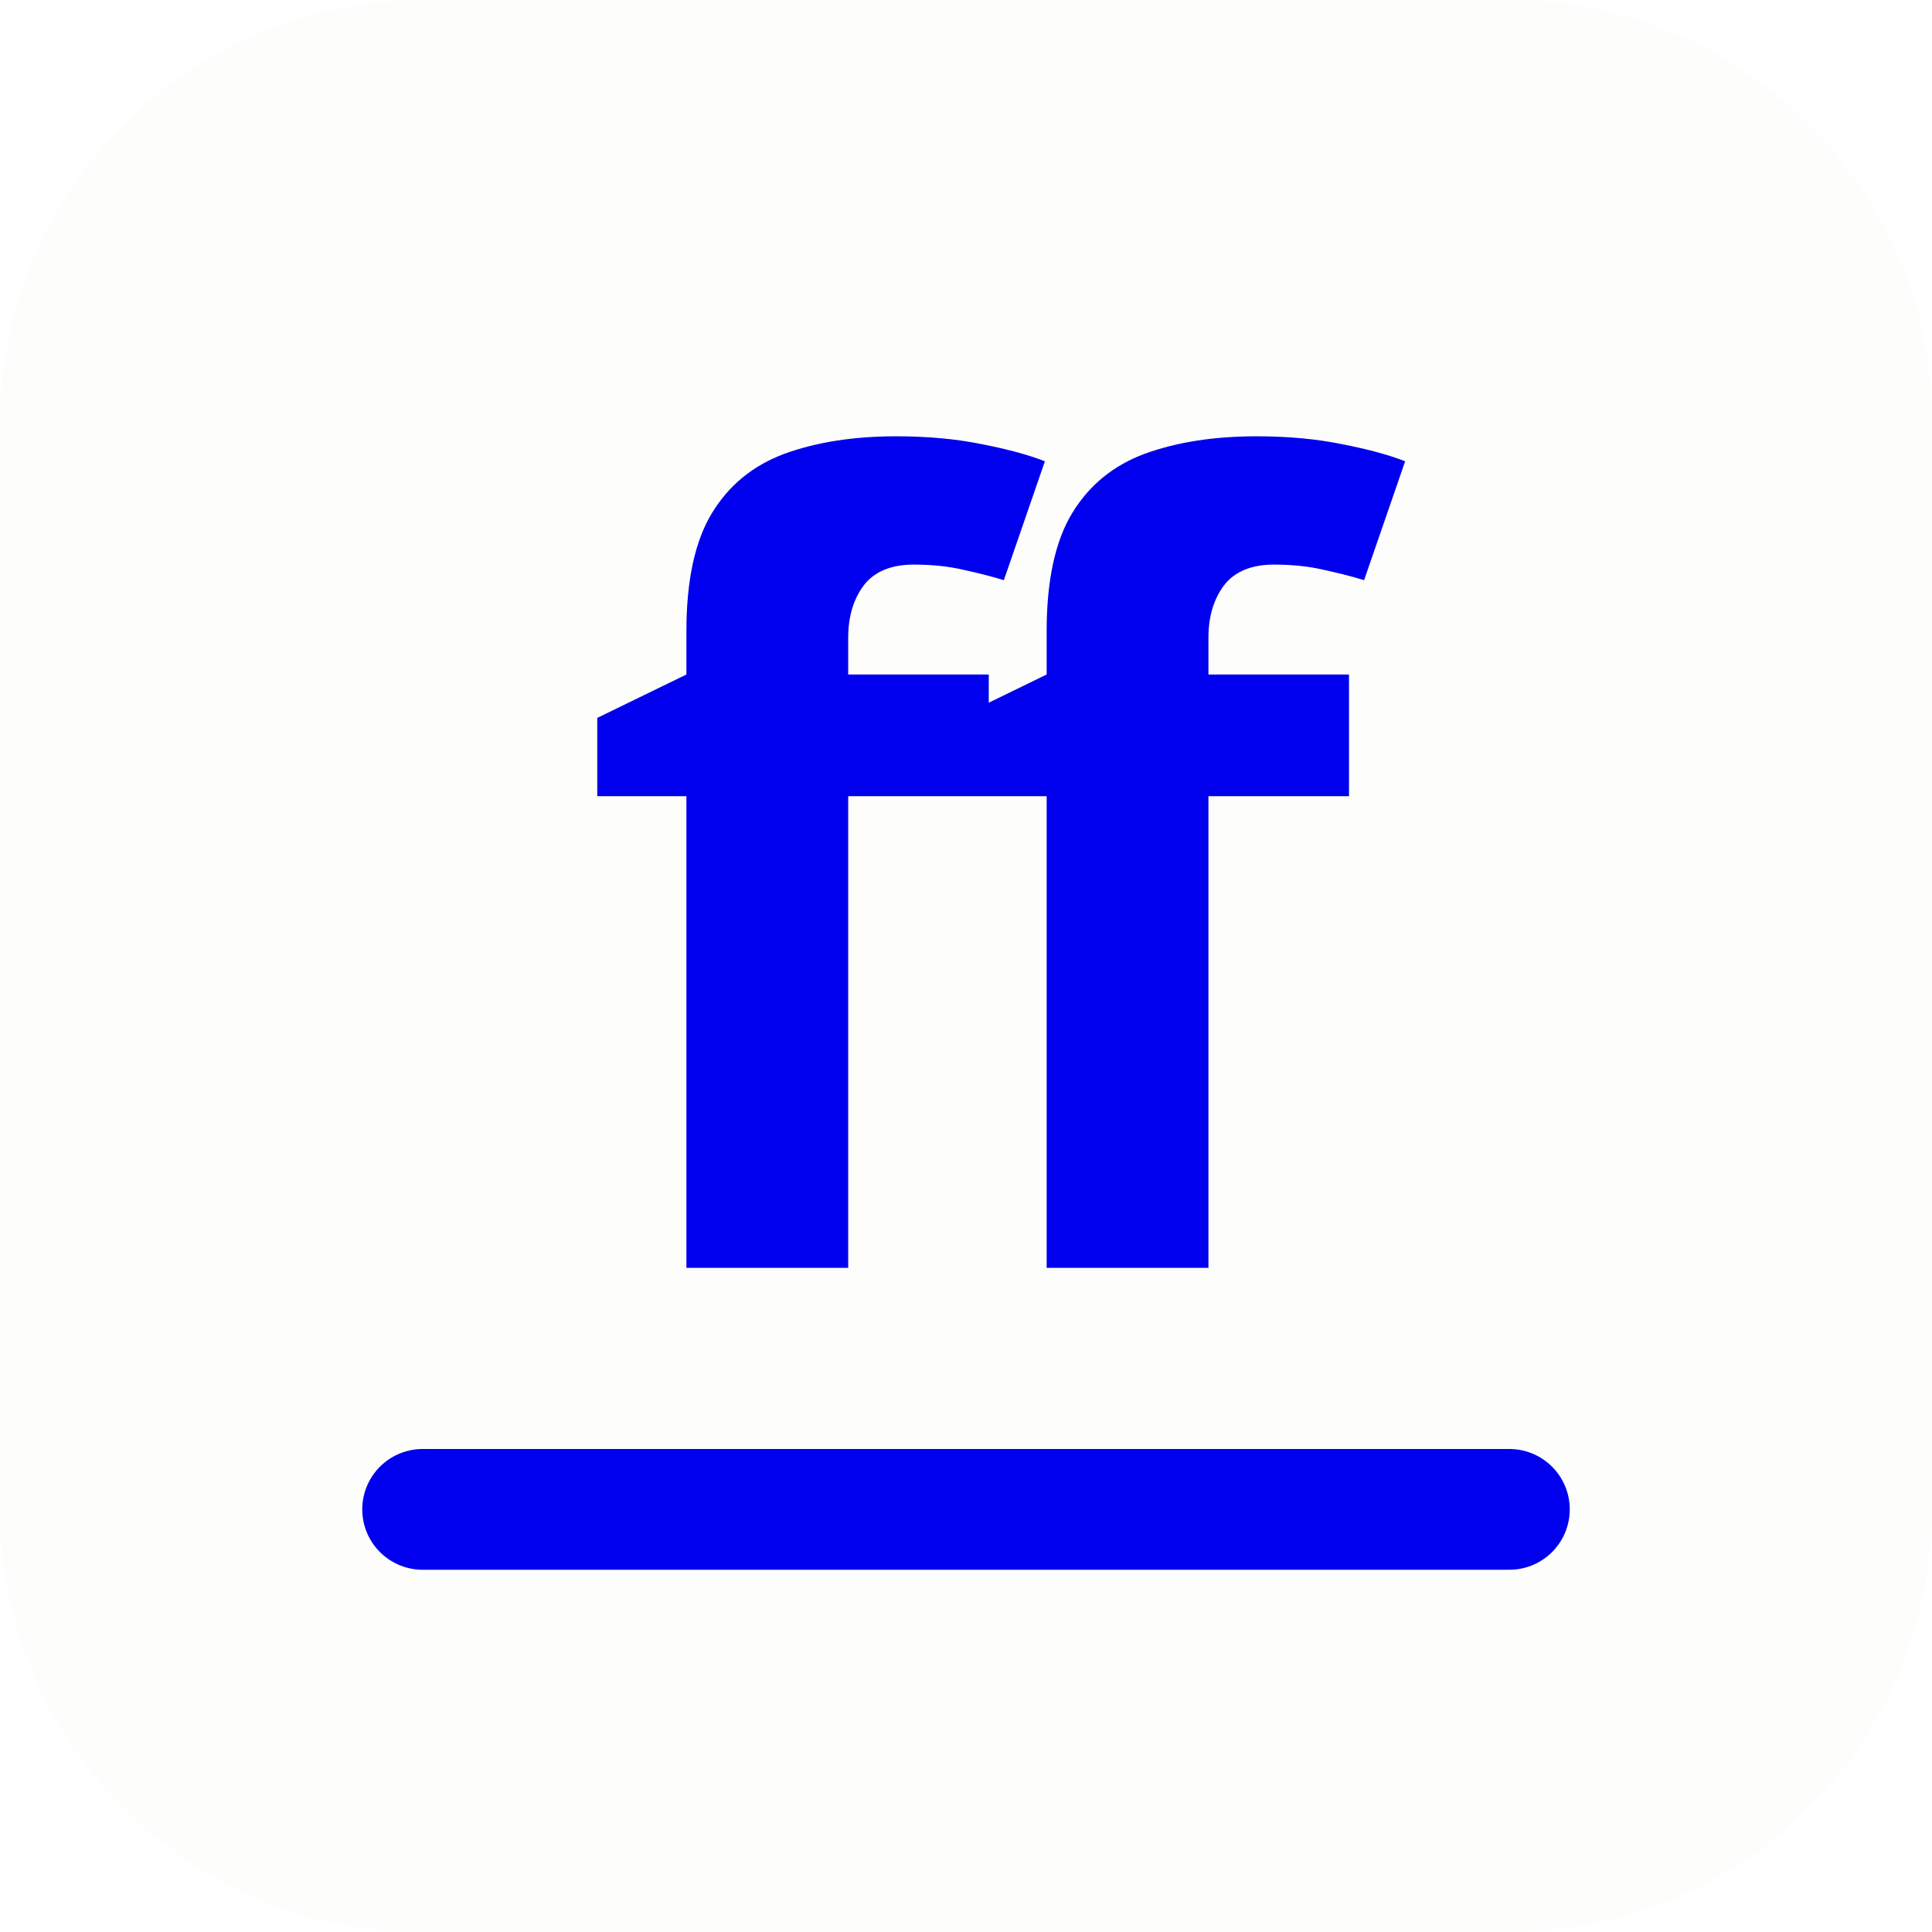
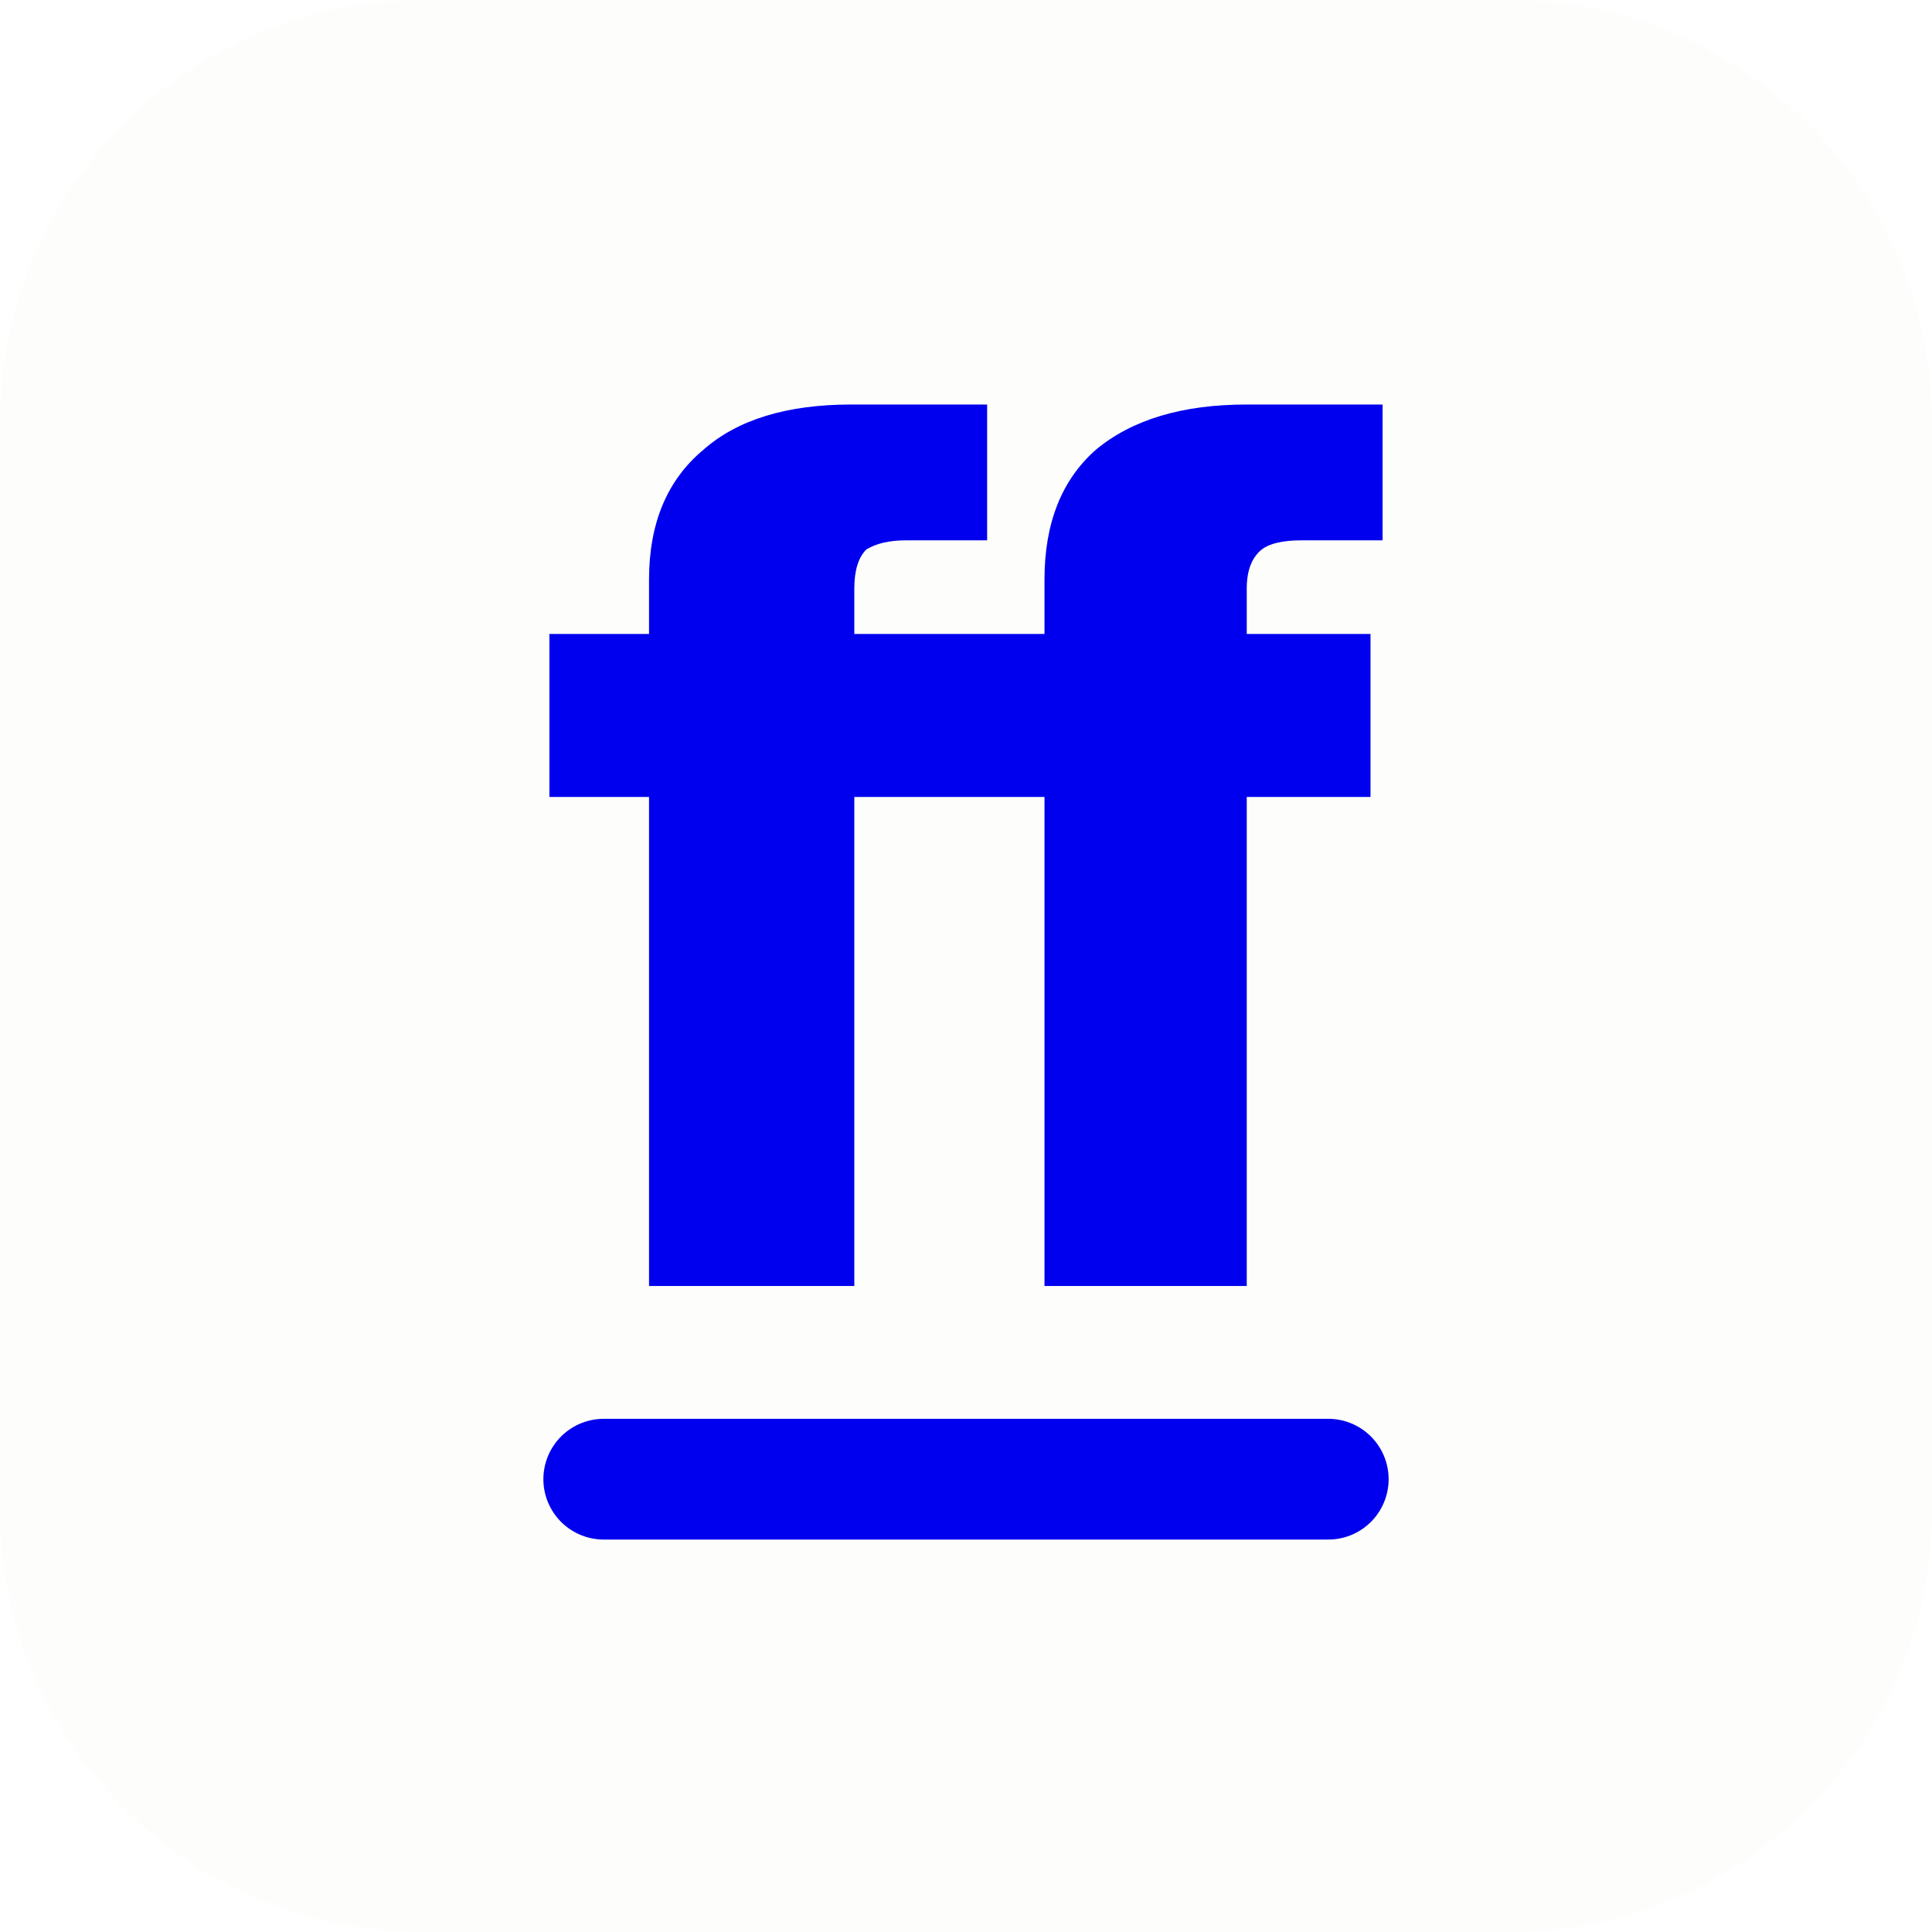
<svg xmlns="http://www.w3.org/2000/svg" viewBox="0 0 64 64">
  <style>
    rect { fill: #fdfdfc; }
    .ink { fill: #00e; stroke: #00e; }
    @media (prefers-color-scheme: dark) {
      rect { fill: #0f0f1a; }
      .ink { fill: #a3a8ff; stroke: #a3a8ff; }
    }
  </style>
  <rect width="64" height="64" rx="14" />
-   <text class="ink" x="32" y="42" text-anchor="middle" font-family="system-ui, sans-serif" font-size="36" font-weight="800" stroke-width="0" letter-spacing="-2">ff</text>
-   <path class="ink" d="M14 50h36" stroke-width="4" stroke-linecap="round" />
+   <path class="ink" stroke-width="0" transform="translate(-0.4 -4.4)" d="M28.7 47L21.9 47L21.9 30.8L18.6 30.8L18.6 25.4L21.9 25.4L21.9 23.6Q21.9 20.8 23.7 19.3Q25.4 17.8 28.6 17.8L33.1 17.8L33.1 22.3L30.4 22.3Q29.6 22.3 29.1 22.6Q28.7 23 28.7 23.9L28.7 25.4L35 25.4L35 23.6Q35 20.8 36.7 19.3Q38.5 17.8 41.7 17.8L46.2 17.8L46.2 22.3L43.5 22.3Q42.6 22.3 42.2 22.6Q41.7 23 41.7 23.9L41.7 25.4L45.8 25.4L45.8 30.8L41.7 30.8L41.7 47L35 47L35 30.8L28.7 30.8L28.7 47Z" />
+   <path class="ink" d="M20 49h24" stroke-width="4" stroke-linecap="round" />
</svg>
